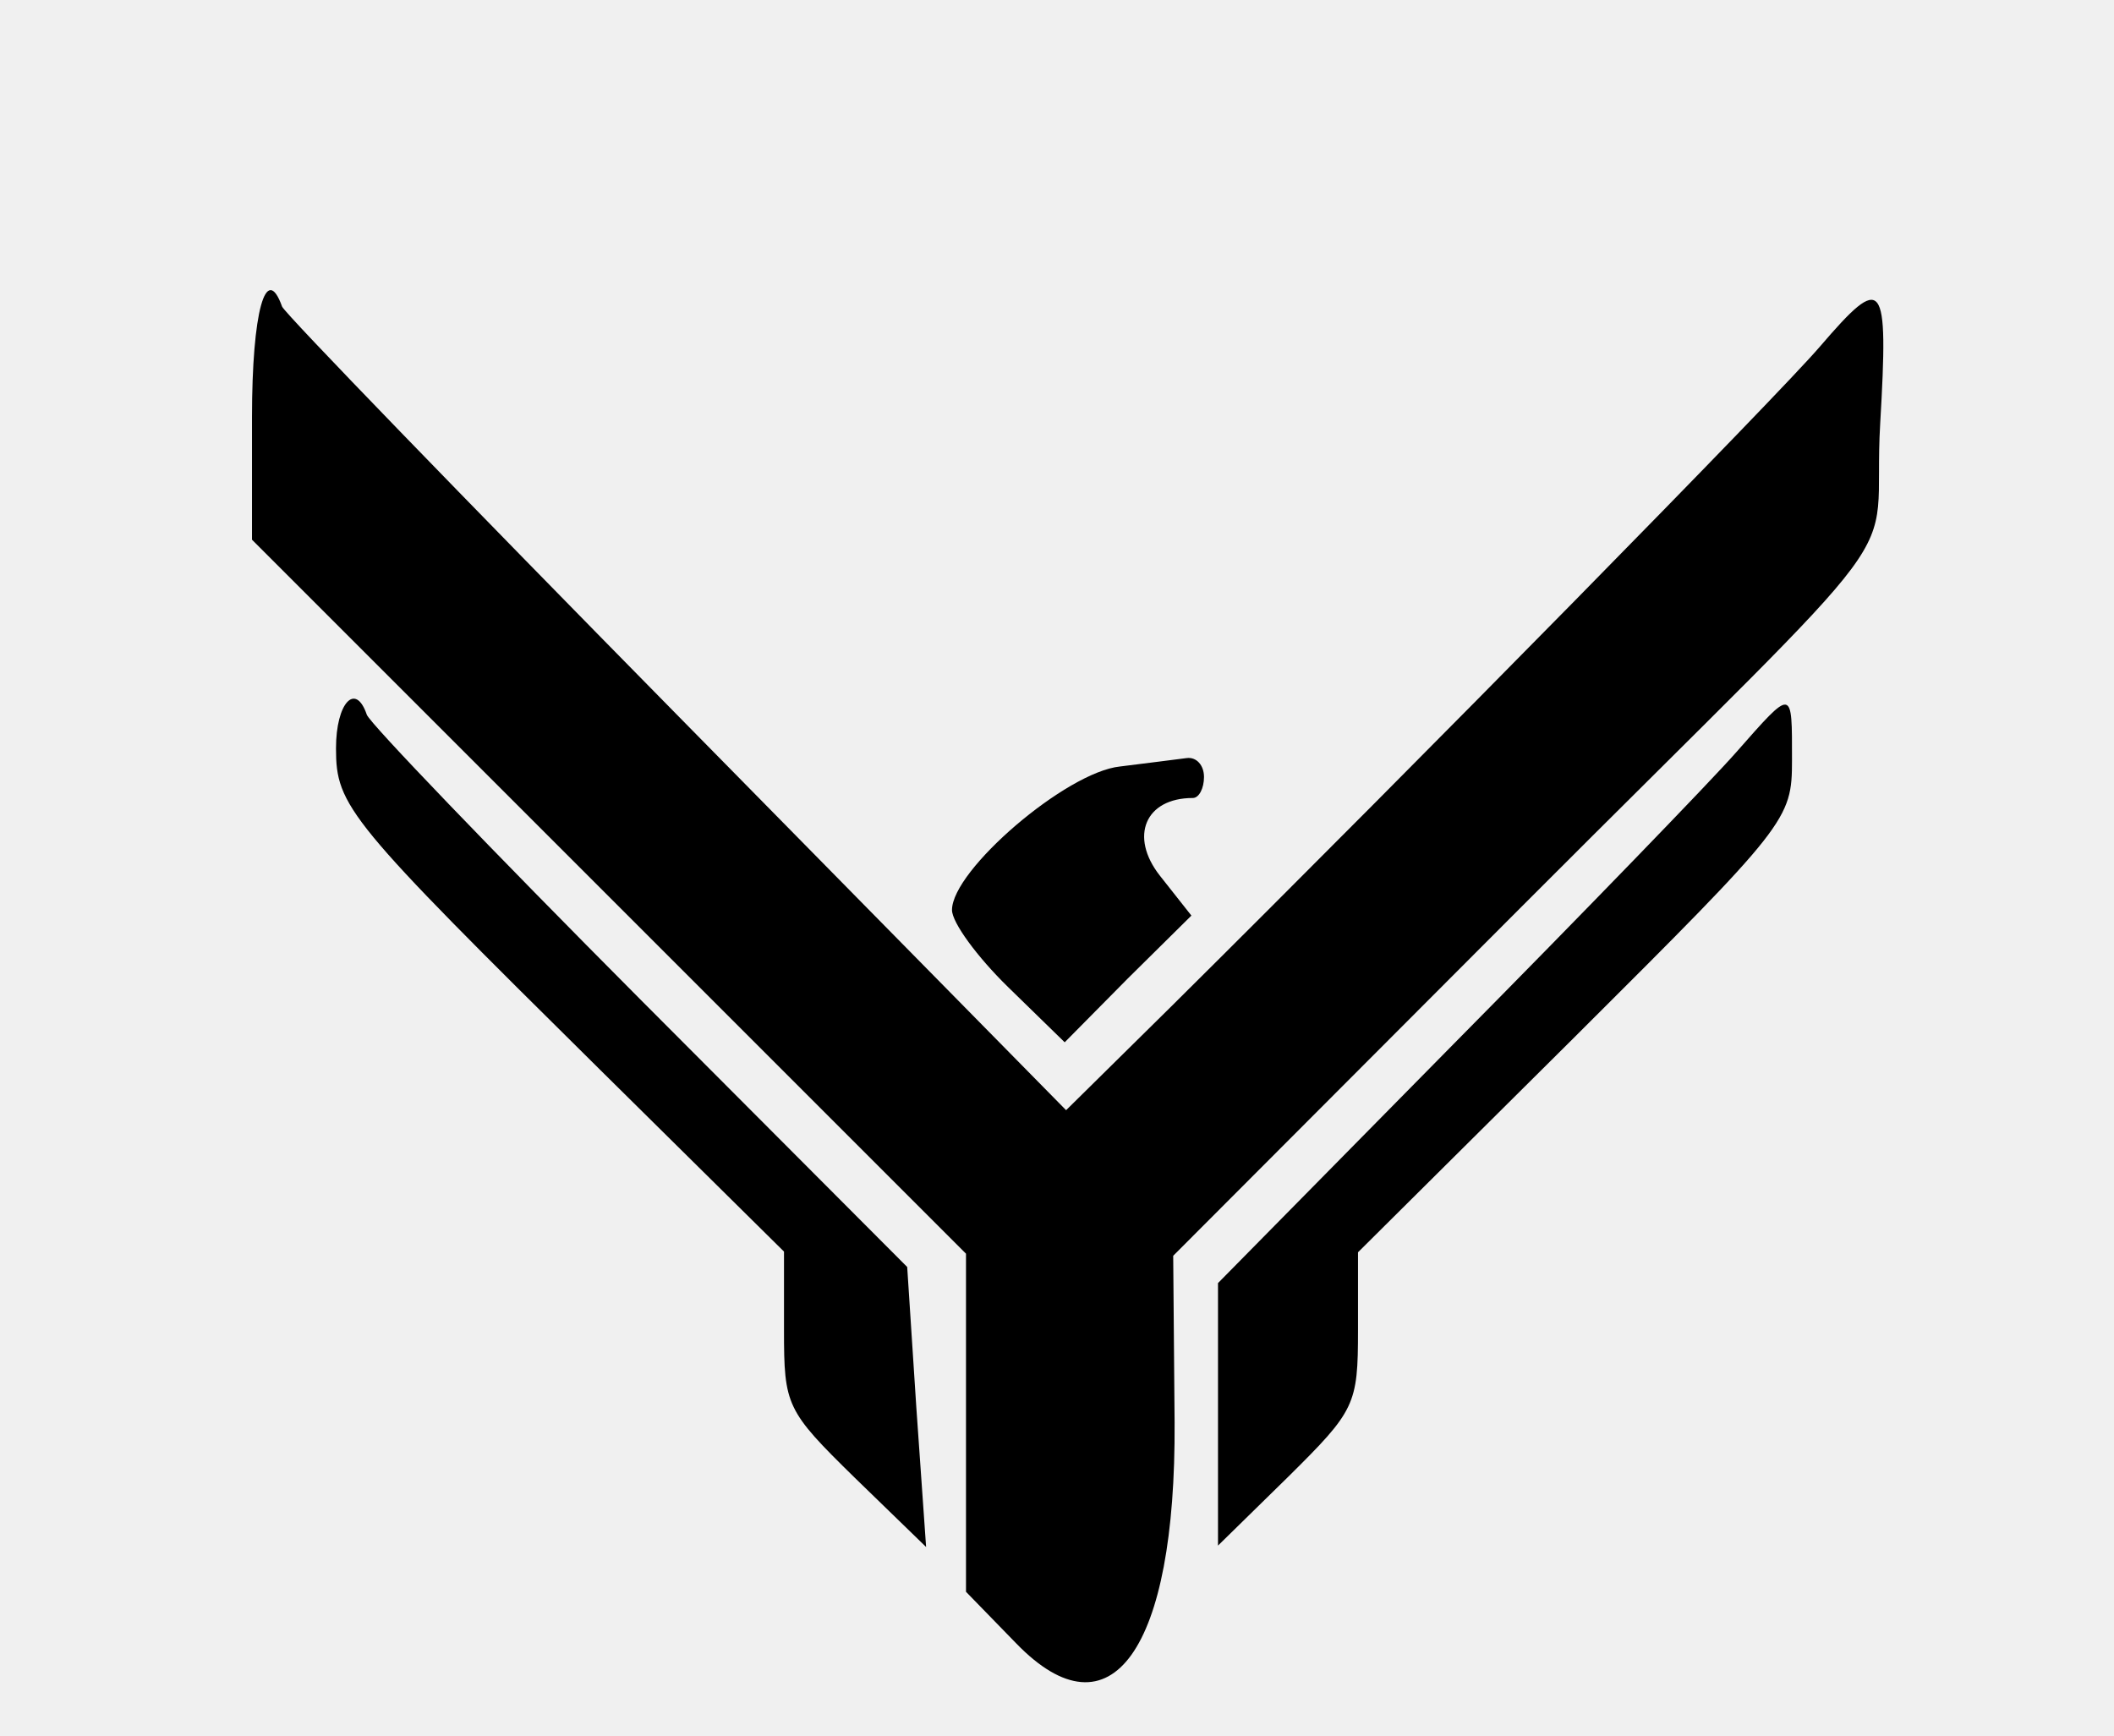
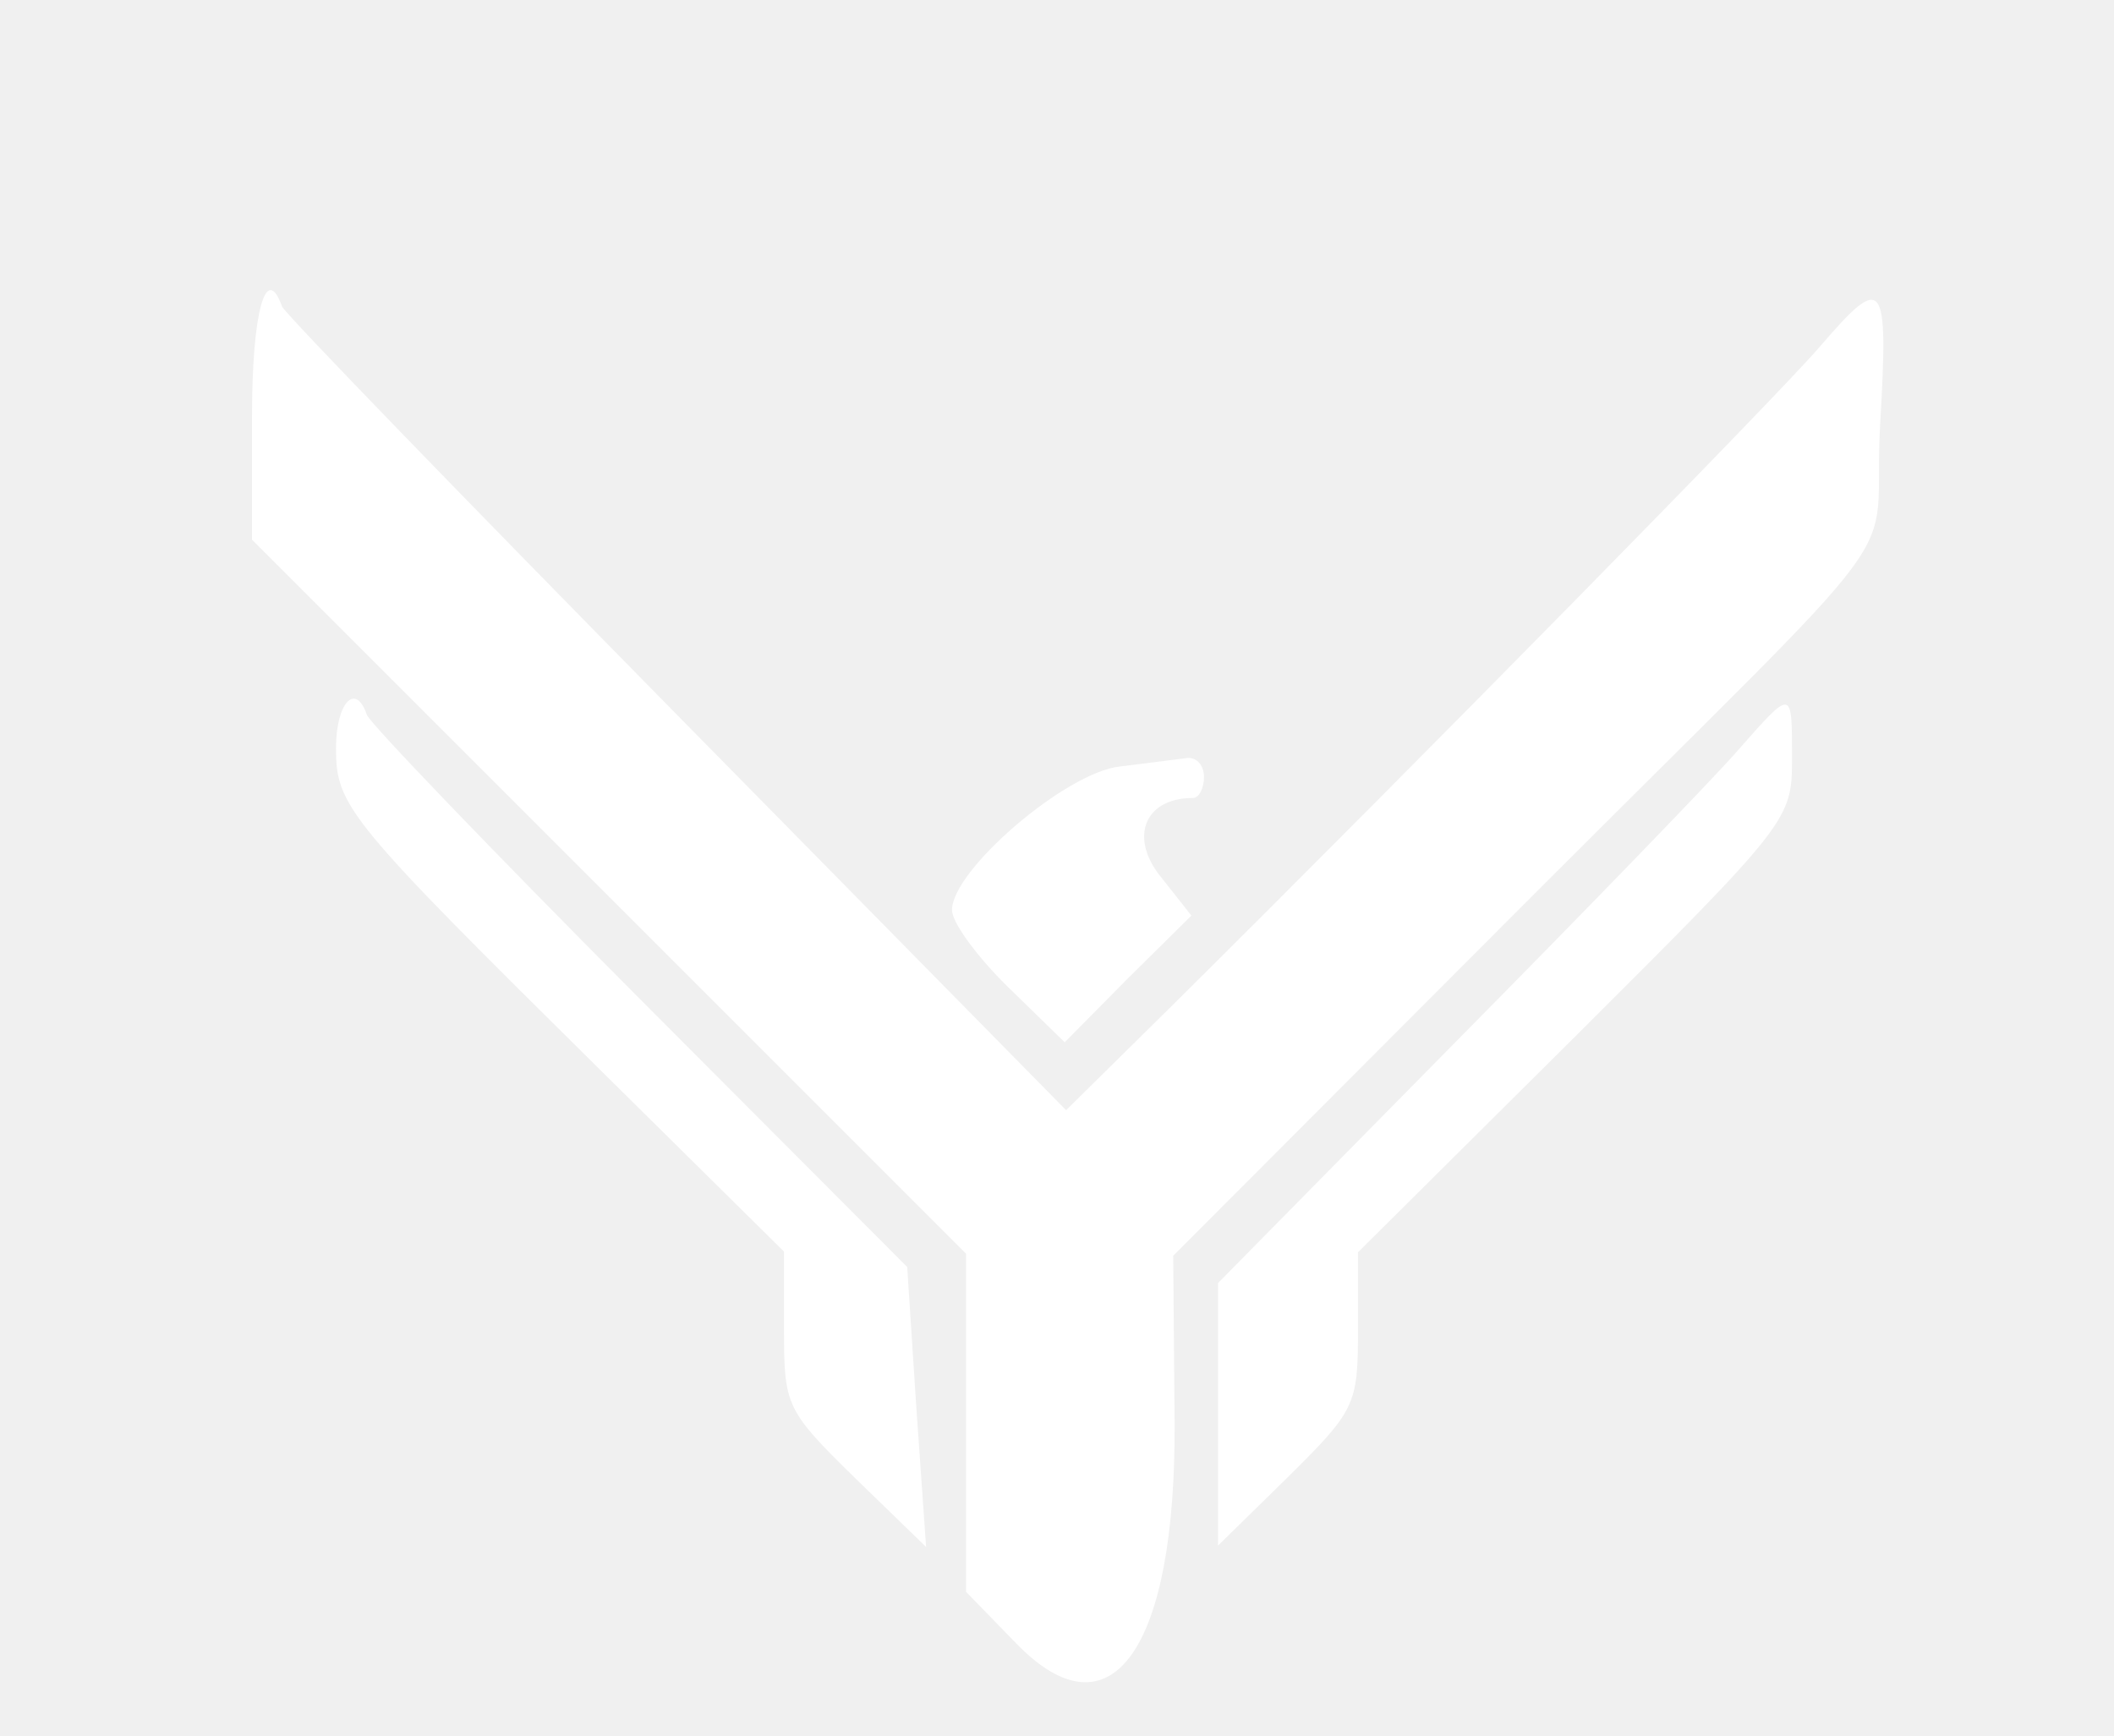
<svg xmlns="http://www.w3.org/2000/svg" version="1.0" width="151pt" height="124pt" viewBox="0 0 151 124" preserveAspectRatio="xMidYMid meet">
-   <g transform="translate(0,124) scale(0.05,-0.05)">
+   <g transform="translate(0,124) scale(0.05,-0.05)" fill="#ffffff" stroke="none">
    <path d="M360 1884 l0 -175 510 -510 510 -510 0 -242 0 -241 72 -74 c135 -139 228 -9 226 316 l-2 238 497 498 c587 588 500 470 513 691 12 207 5 216 -86 110 -59 -69 -567 -586 -927 -943 l-150 -148 -556 565 c-306 311 -560 573 -564 583 -23 64 -43 -7 -43 -158z" />
    <path d="M480 1411 c0 -83 17 -103 378 -460 l262 -259 0 -112 c0 -108 3 -115 101 -211 l102 -99 -14 200 -13 200 -383 384 c-210 211 -385 393 -389 405 -16 47 -44 17 -44 -48z" />
    <path d="M2480 1405 c-36 -41 -218 -229 -403 -416 l-337 -342 0 -188 0 -187 100 98 c96 95 100 103 100 210 l0 111 310 308 c304 303 310 310 310 395 0 104 2 104 -80 11z" />
    <path d="M1600 1385 c-77 -8 -240 -148 -240 -205 0 -18 36 -67 80 -110 l81 -79 90 91 91 90 -45 57 c-44 56 -21 111 47 111 9 0 16 14 16 30 0 17 -11 29 -25 27 -14 -2 -56 -7 -95 -12z" />
  </g>
</svg>
